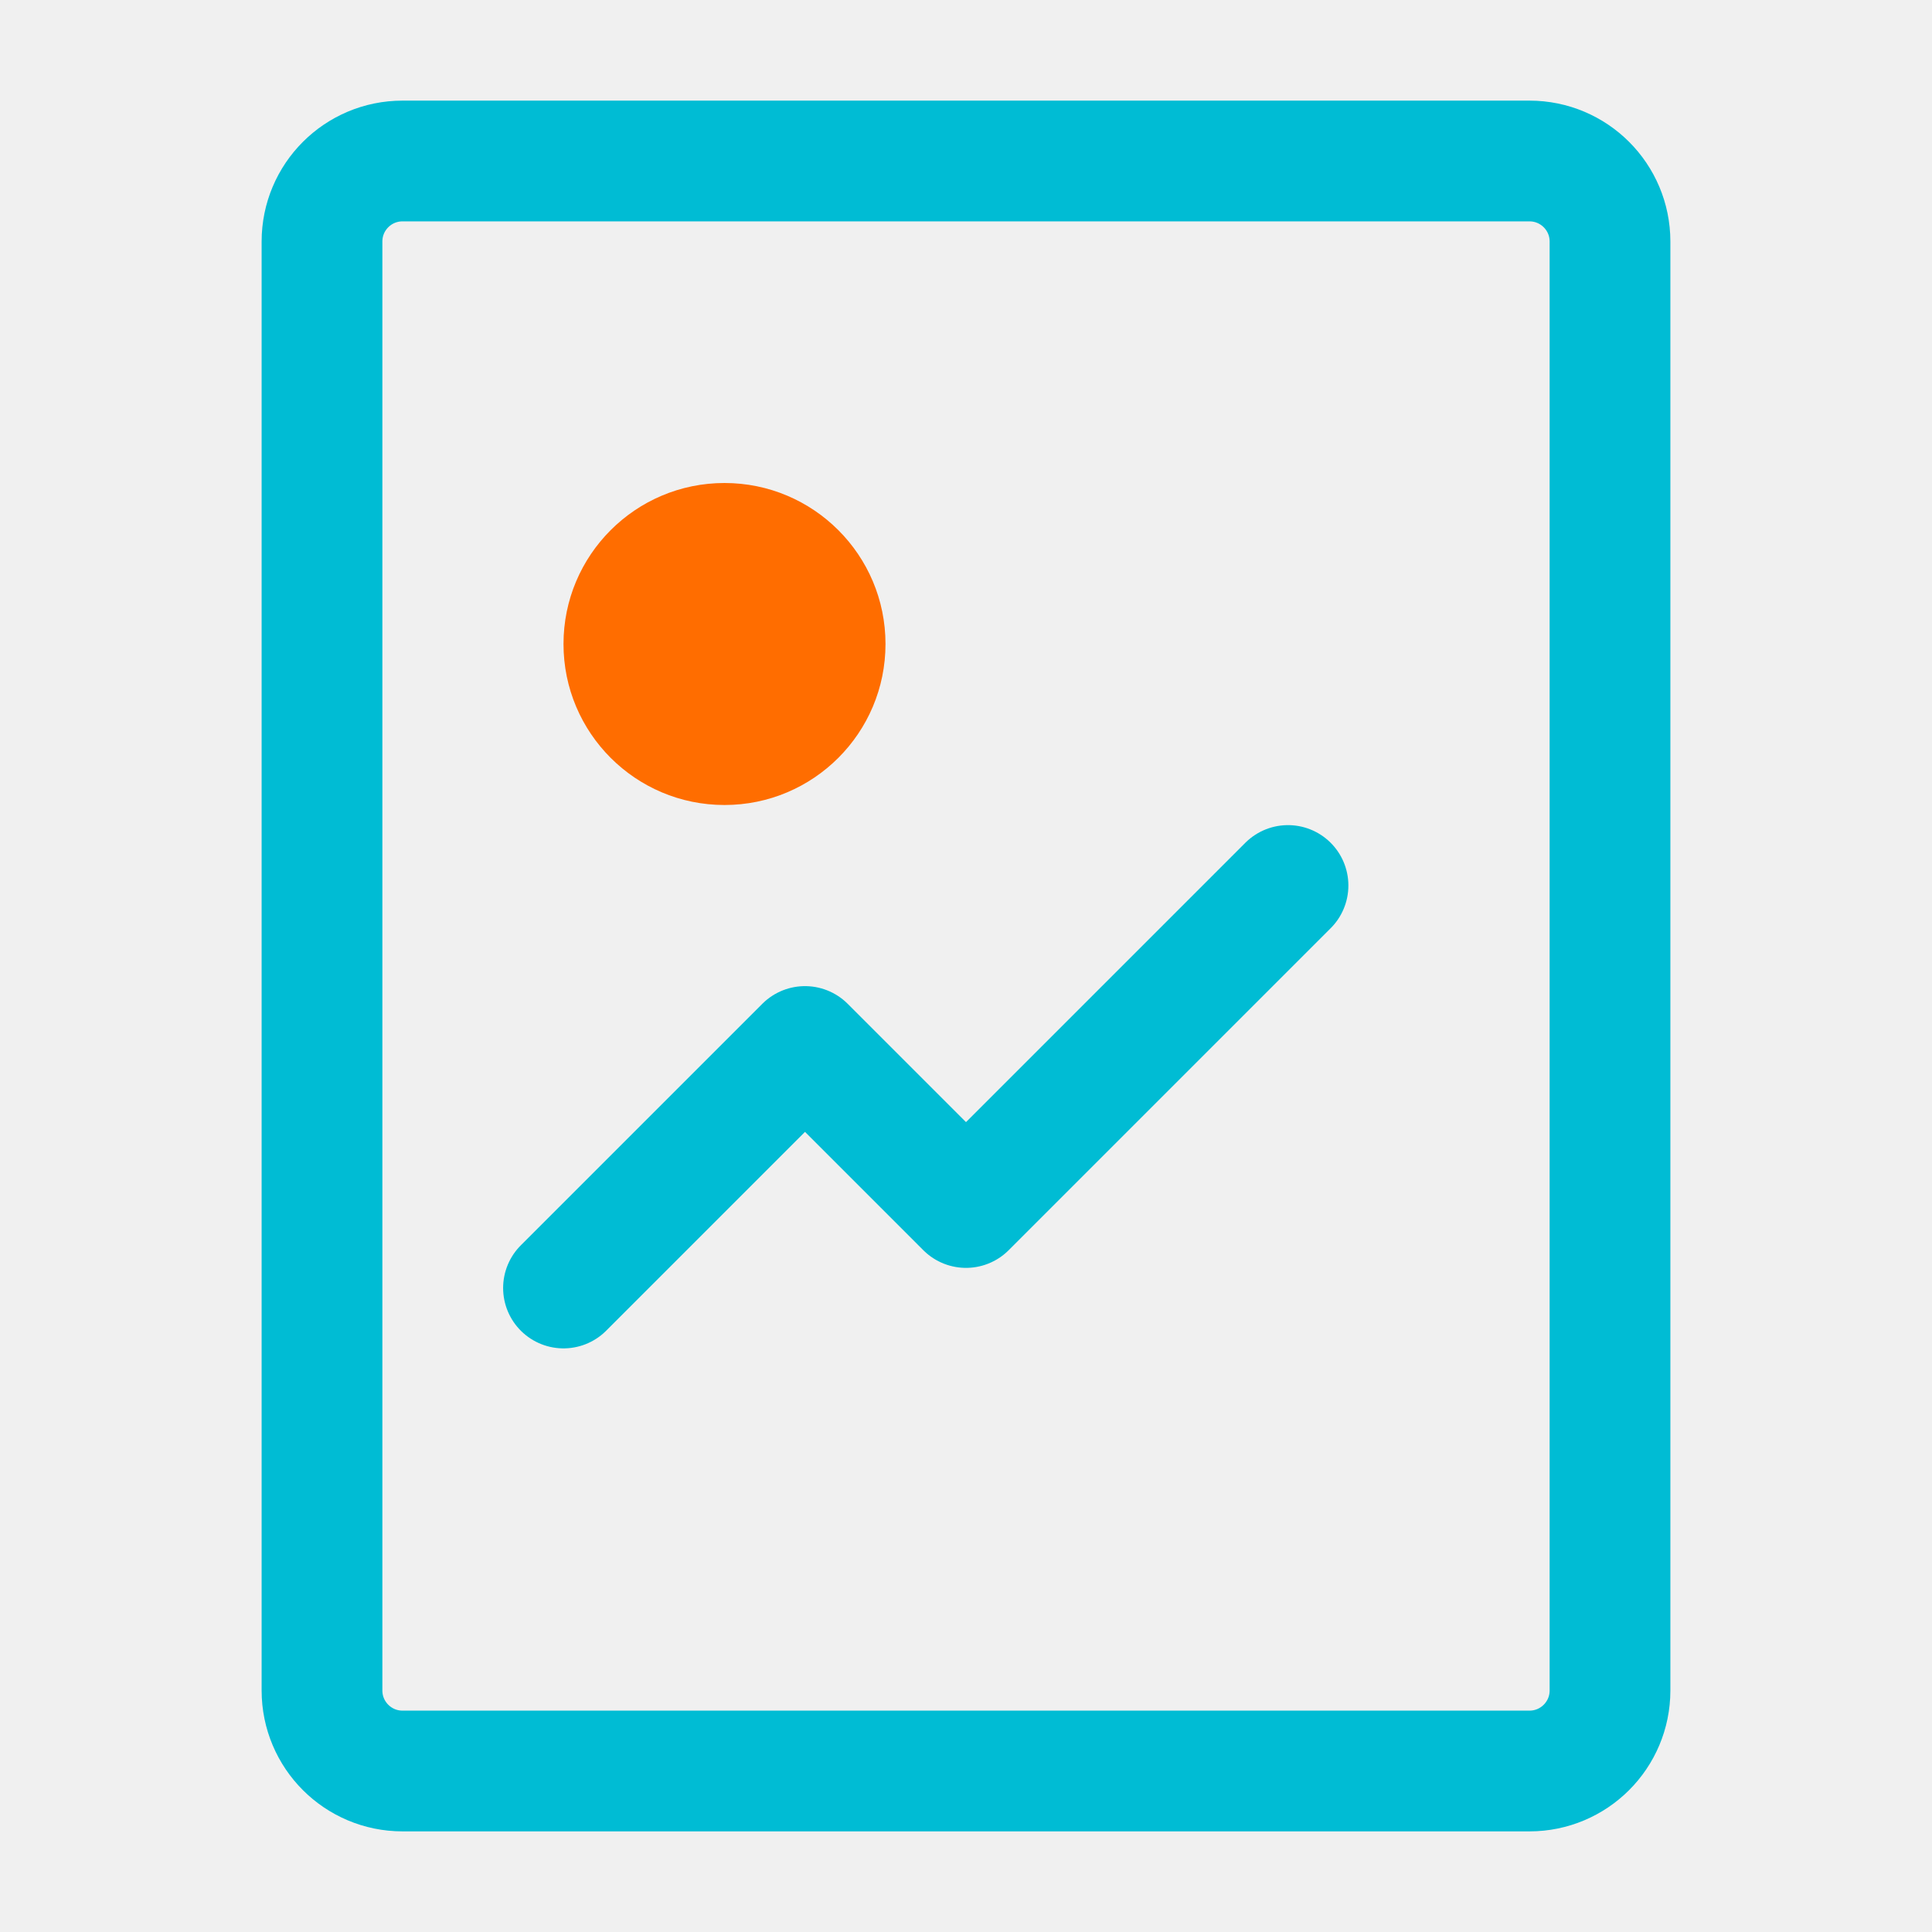
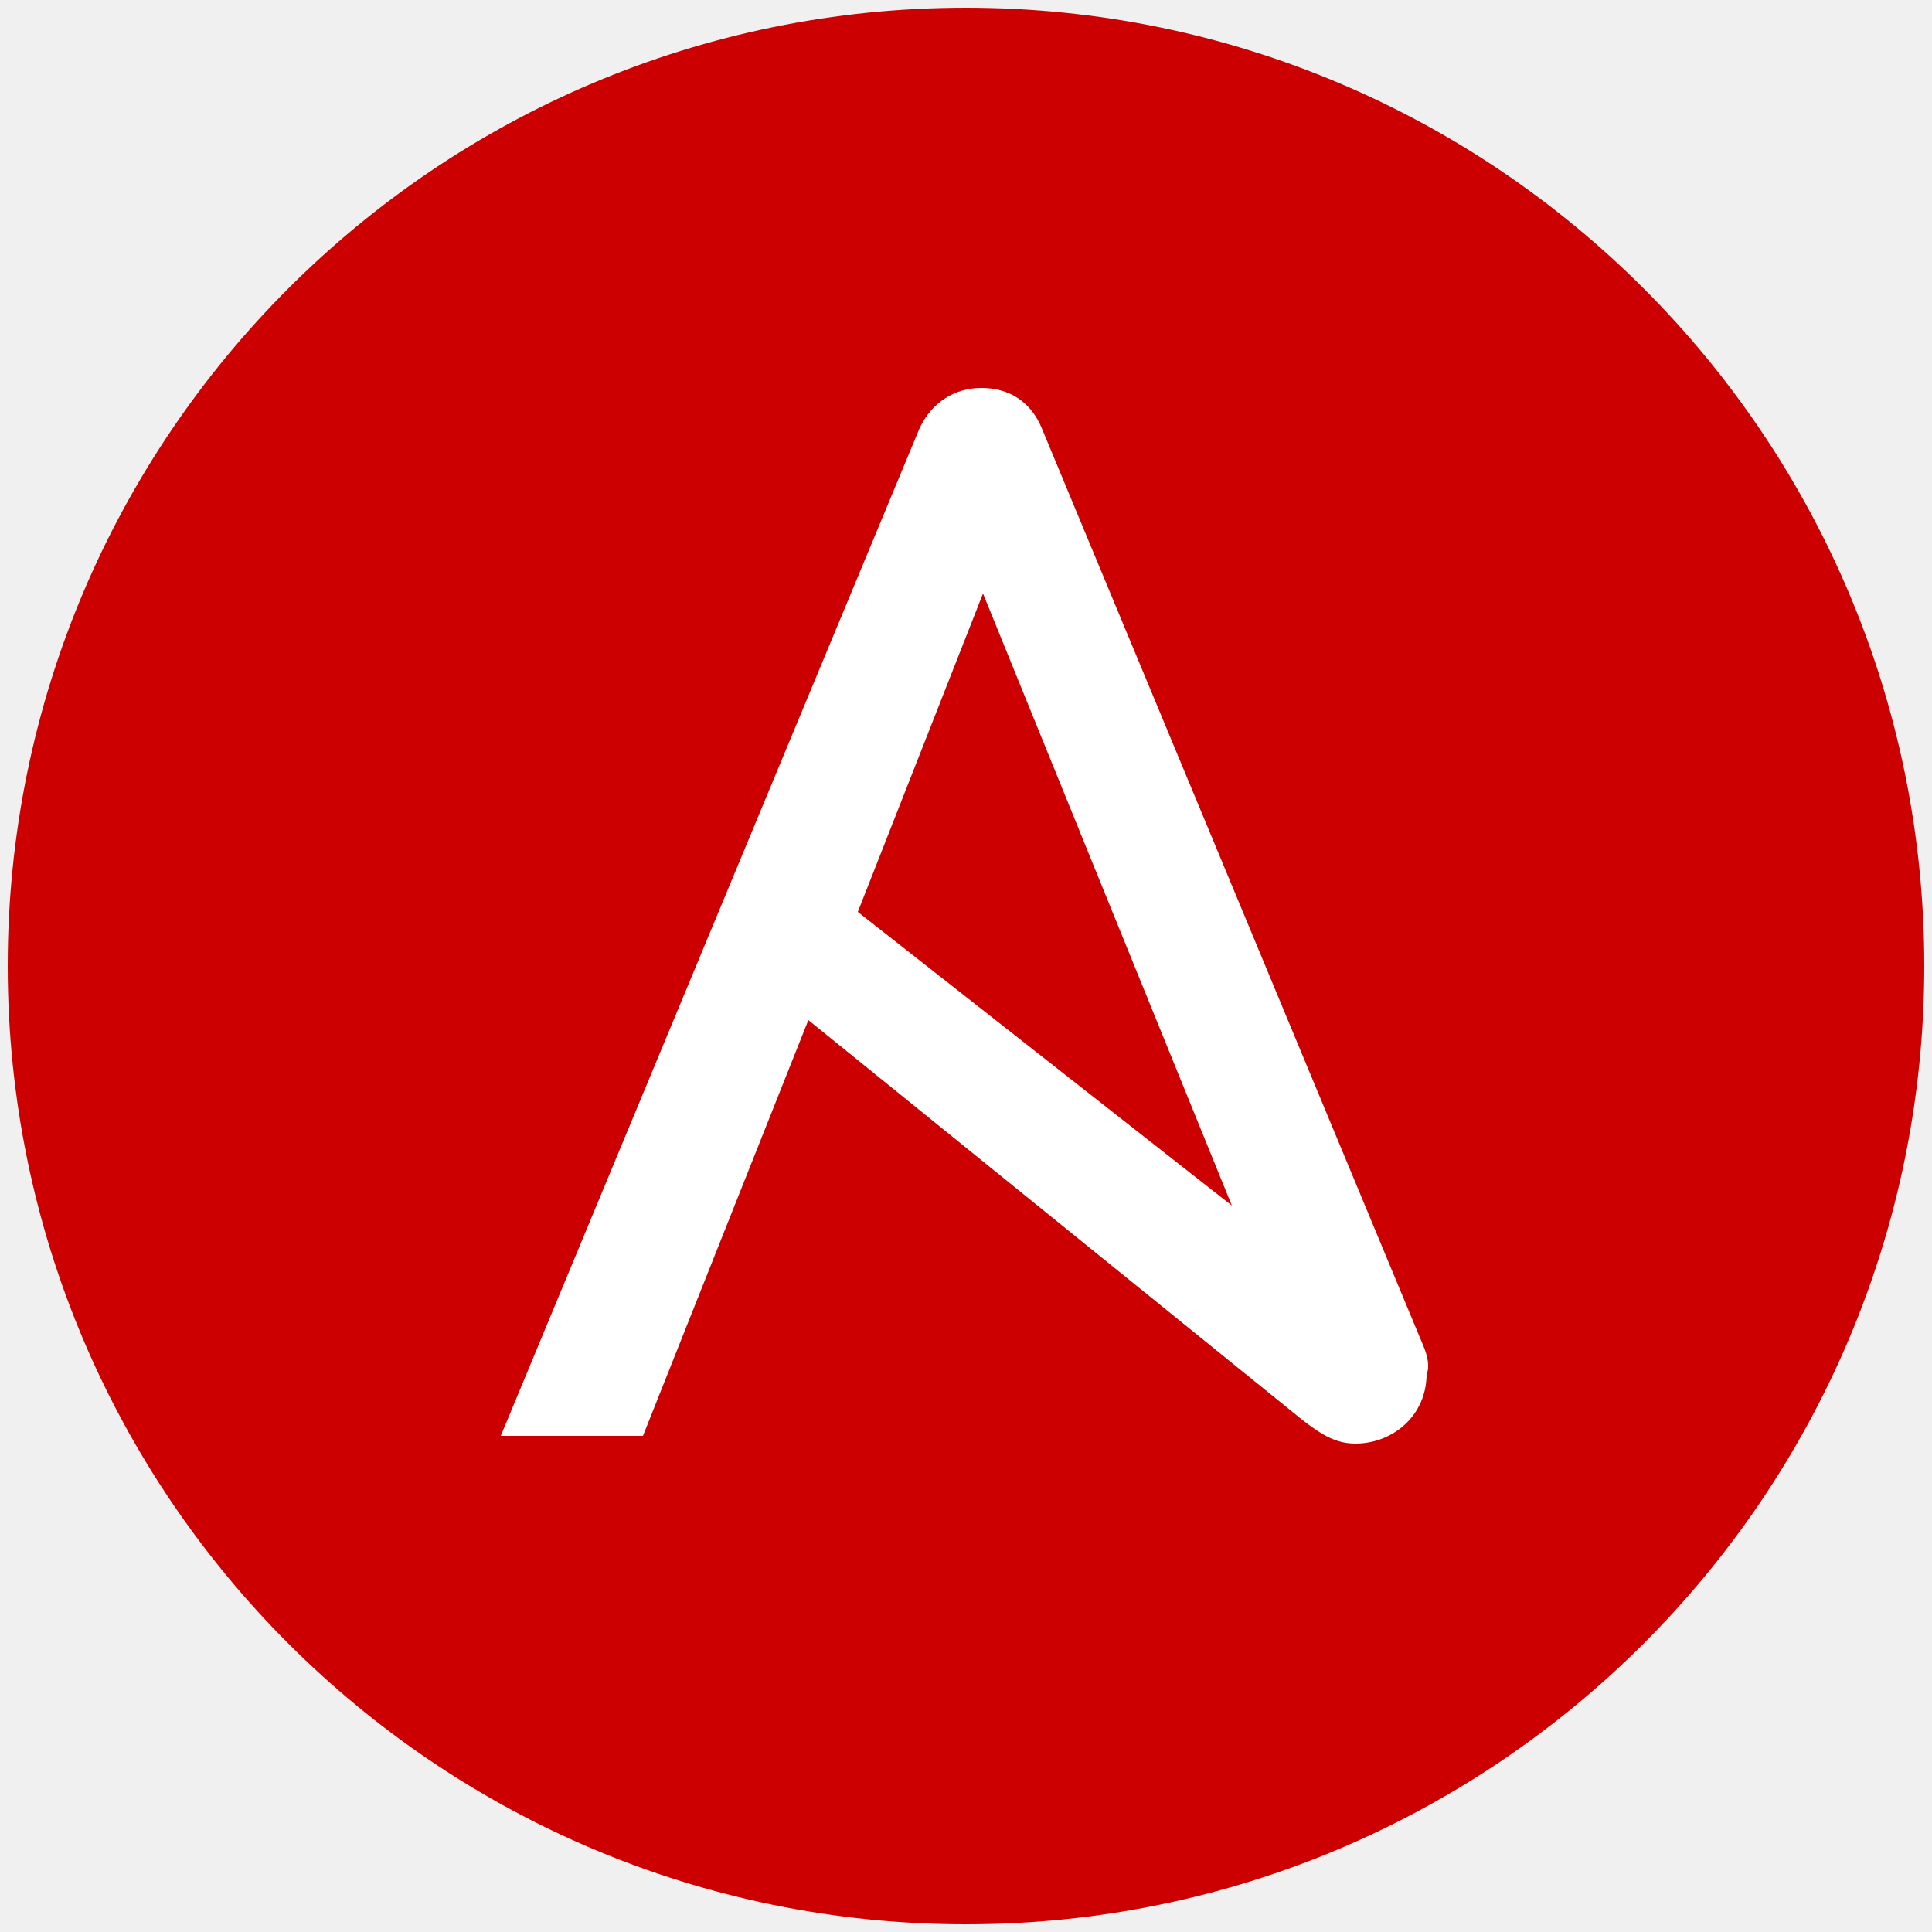
- <svg xmlns="http://www.w3.org/2000/svg" width="24" height="24" viewBox="0 0 24 24" fill="none">
-   <path d="M5 2h14a1 1 0 0 1 1 1v18a1 1 0 0 1-1 1H5a1 1 0 0 1-1-1V3a1 1 0 0 1 1-1z" fill="none" stroke="#00bcd4" stroke-width="1.5" />
-   <circle cx="9" cy="8" r="2" fill="#ff6d00" />
-   <path d="M7 16l3-3 2 2 4-4" stroke="#00bcd4" stroke-width="1.5" fill="none" stroke-linecap="round" stroke-linejoin="round" />
+ <svg xmlns="http://www.w3.org/2000/svg" version="1.1" x="0px" y="0px" viewBox="0 0 125 125" xml:space="preserve">
+   <circle cx="62.5" cy="62.5" r="62" fill="#CC0000" />
+   <path fill="#FFFFFF" d="M92.1,87.1l-24.7-59.4c-0.7-1.7-2.1-2.6-3.9-2.6c-1.7,0-3.2,0.9-4,2.6L32.4,92.9h9.2  l10.7-26.9l32,25.9c1.3,1,2.2,1.5,3.4,1.5c2.4,0,4.6-1.8,4.6-4.5C92.5,88.5,92.4,87.8,92.1,87.1z M63.6,38.4l16.1,39.6  l-24.2-19L63.6,38.4z" />
</svg>
